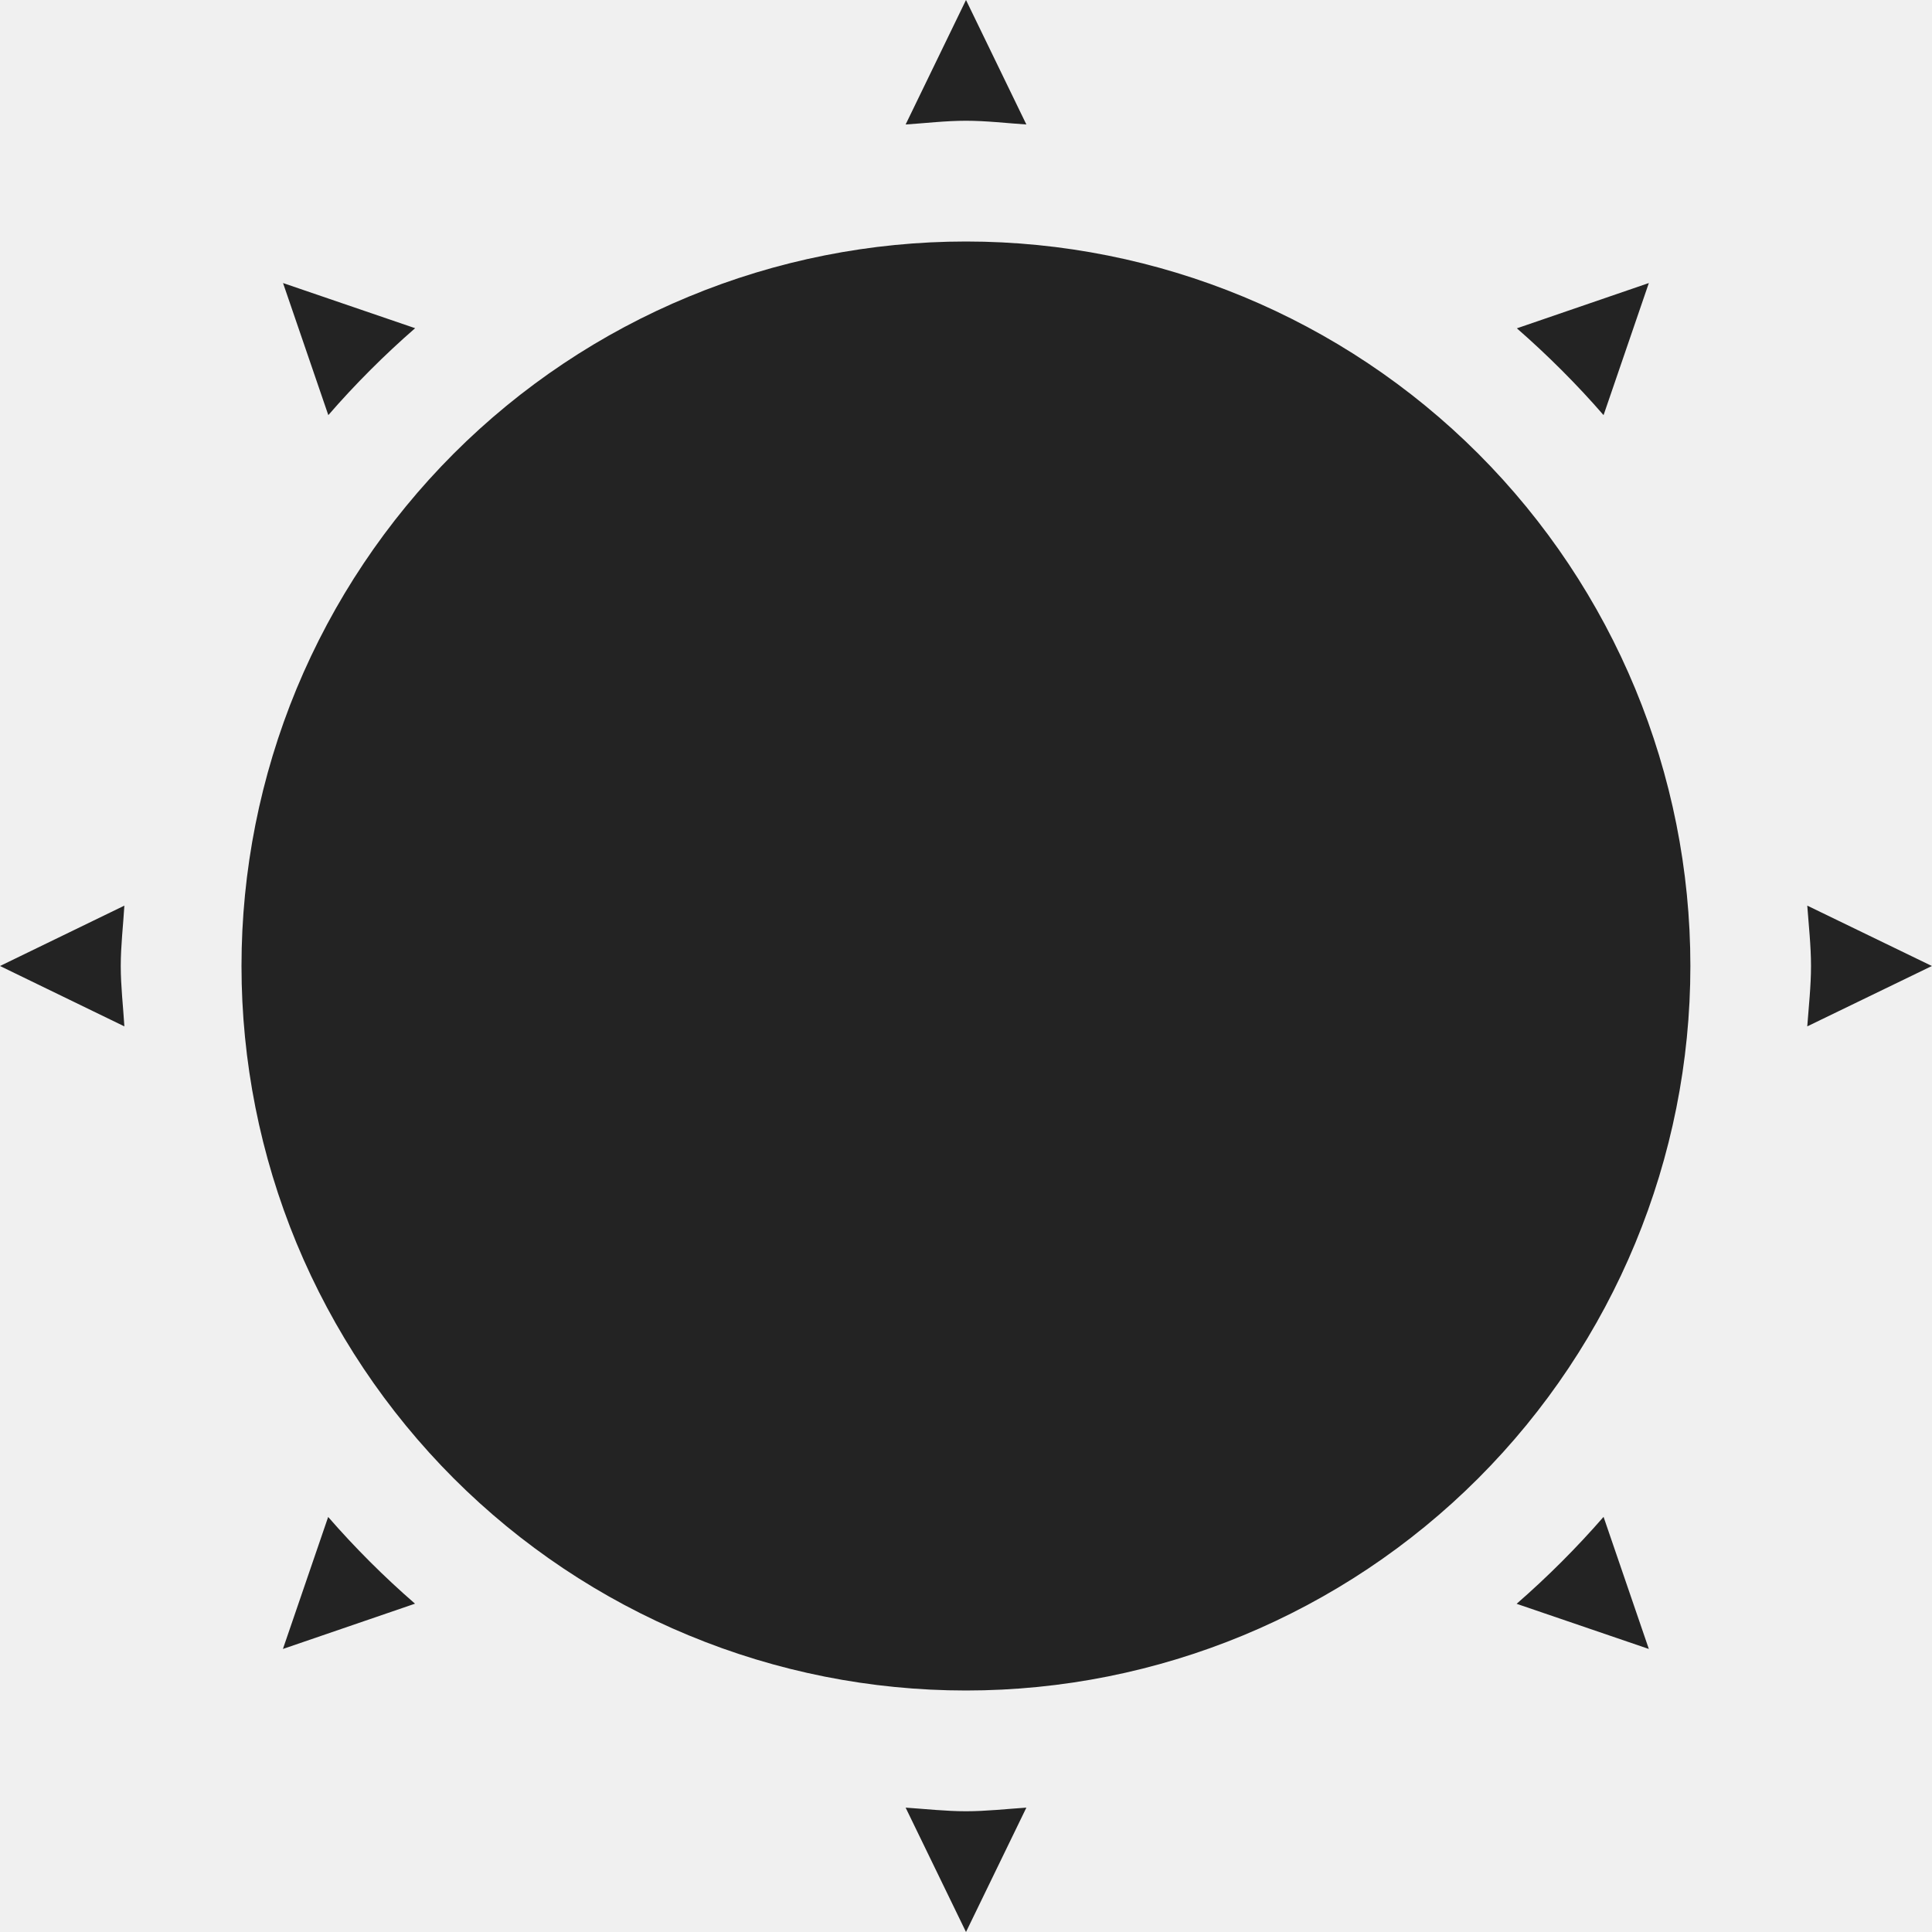
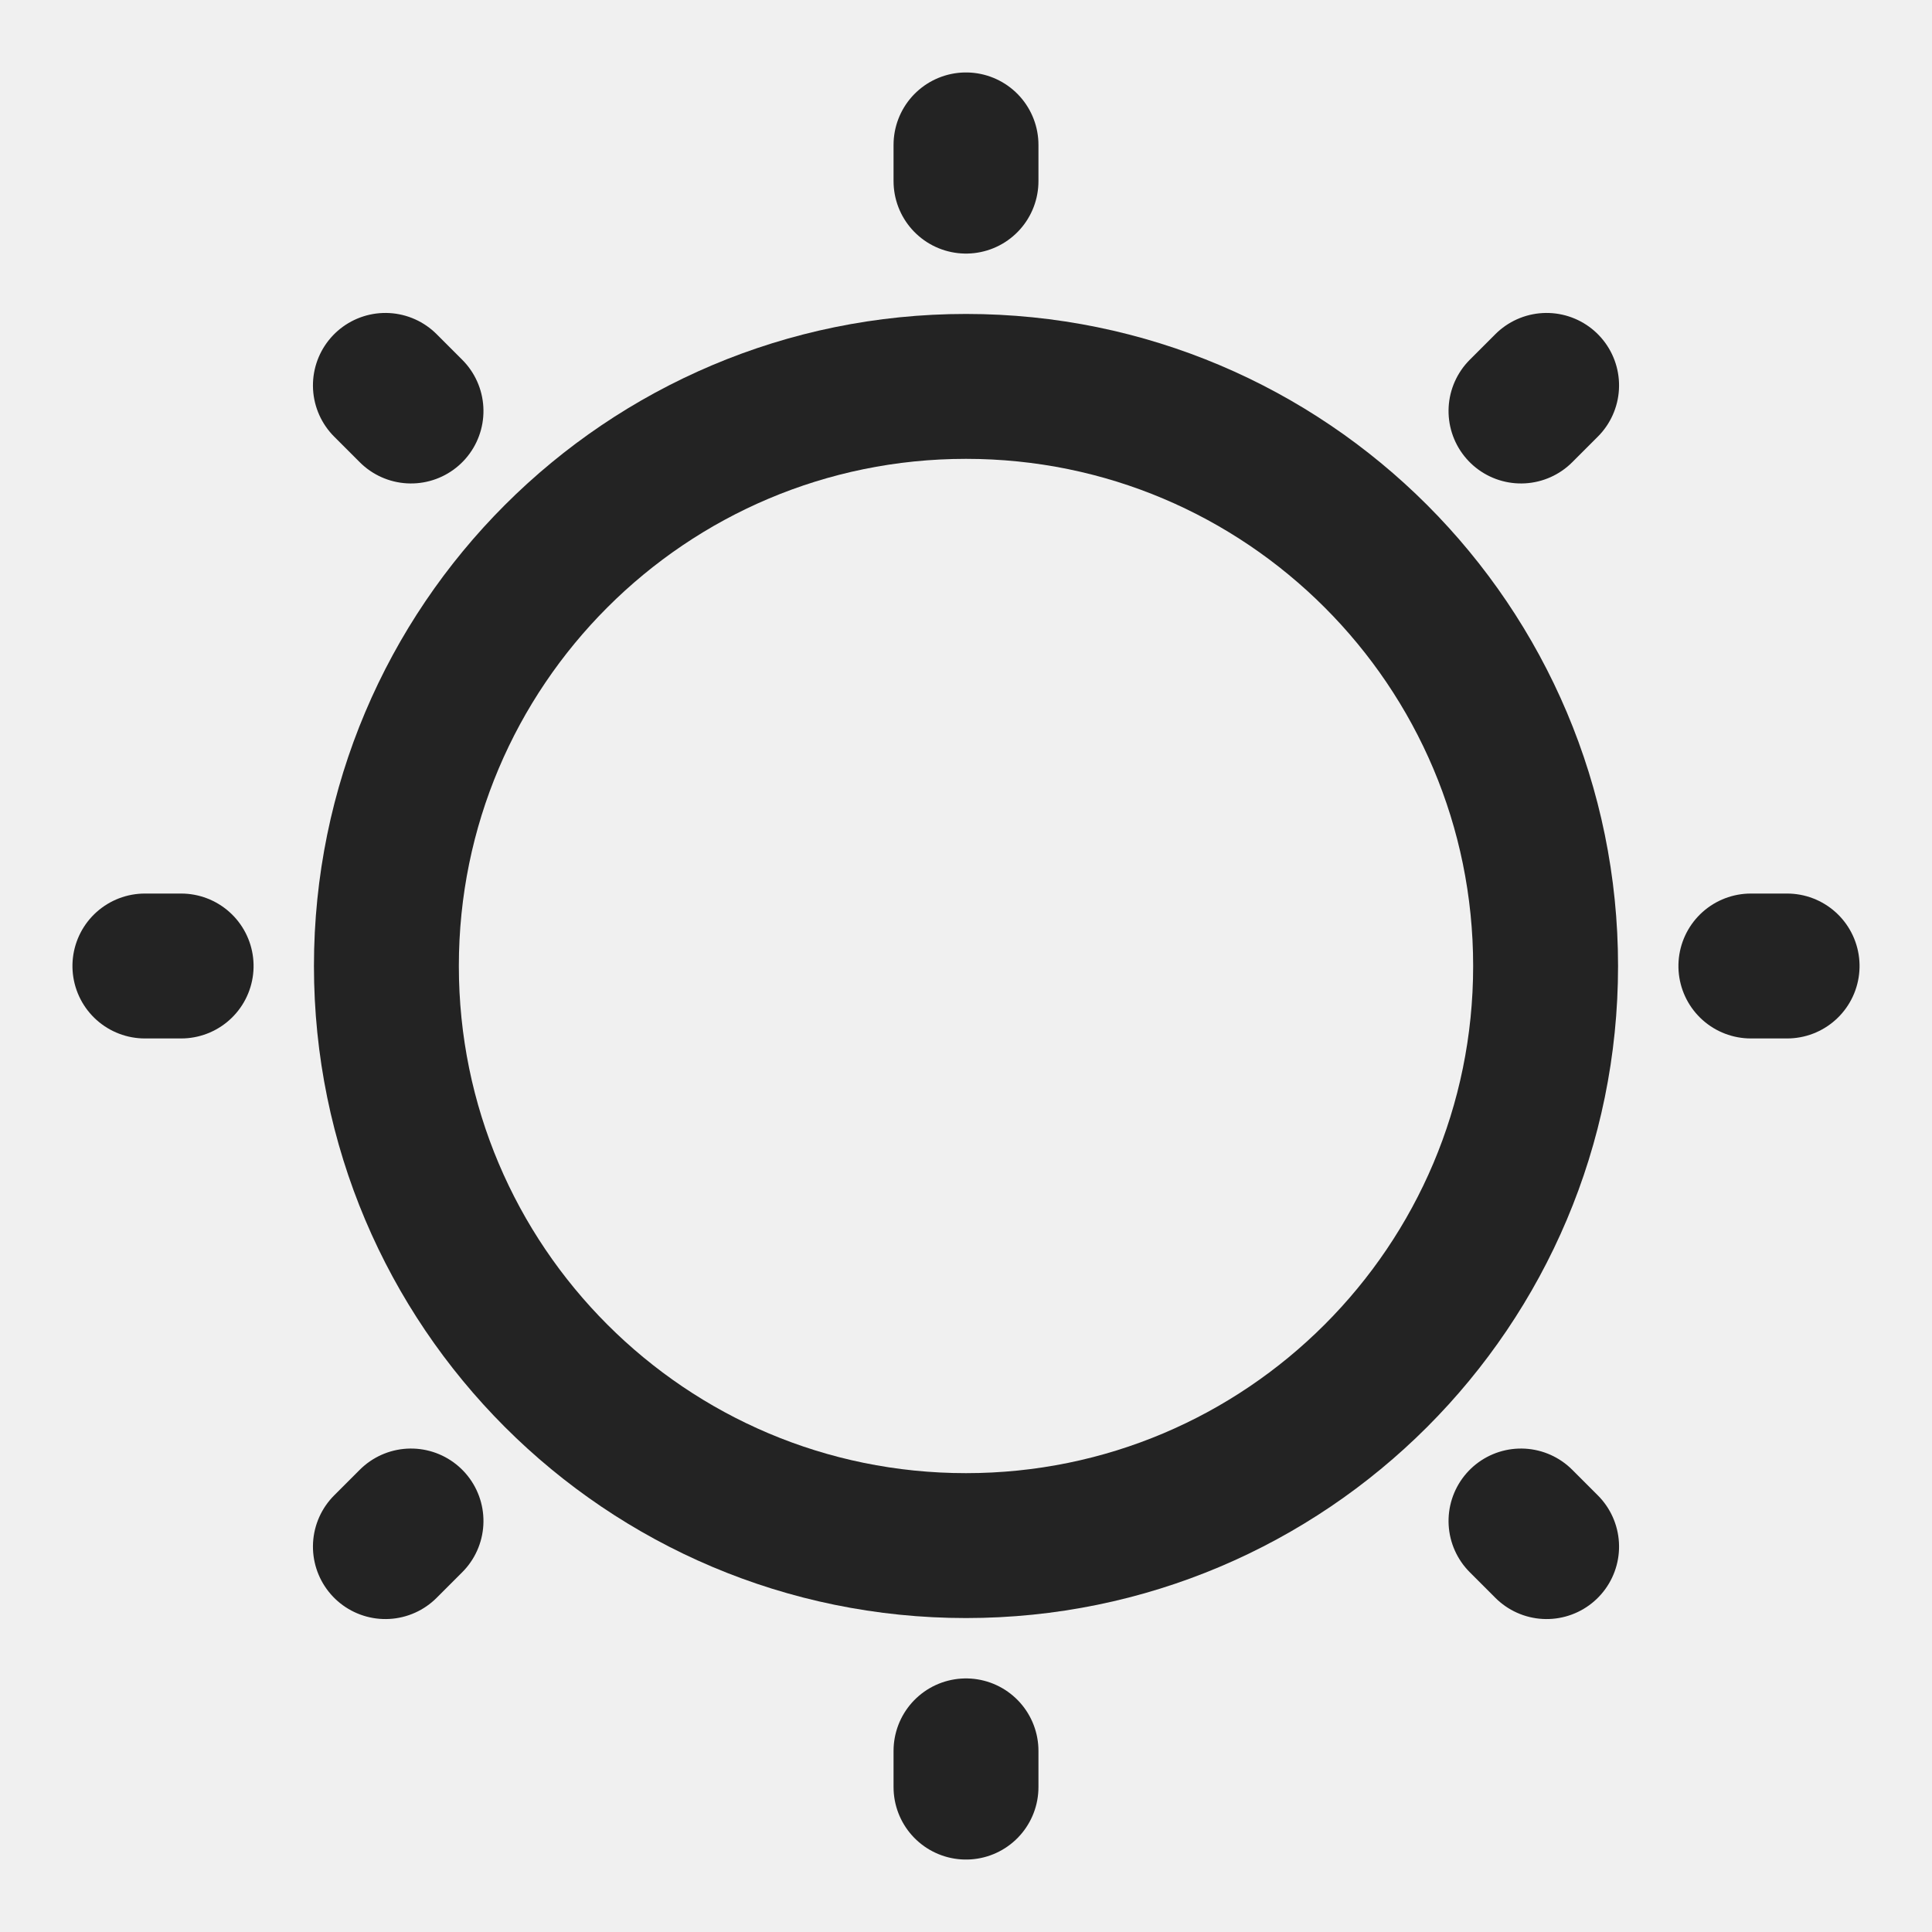
<svg xmlns="http://www.w3.org/2000/svg" width="16" height="16" viewBox="0 0 16 16" fill="none">
-   <g clip-path="url(#clip0_412_3755)">
-     <path d="M-0 0H15.999V16H-0V0Z" fill="#525252" fill-opacity="0.00" />
-     <path d="M8 0L7.5 1.031C7.665 1.02 7.832 1 8 1C8.168 1 8.335 1.02 8.5 1.031L8 0ZM8 2C7.212 2 6.431 2.155 5.703 2.457C4.975 2.758 4.314 3.2 3.757 3.757C3.2 4.315 2.758 4.976 2.456 5.704C2.155 6.432 2 7.212 2 8C2 8.788 2.155 9.568 2.456 10.296C2.758 11.024 3.2 11.685 3.757 12.243C4.314 12.8 4.975 13.242 5.703 13.543C6.431 13.845 7.212 14 8 14C9.591 14 11.117 13.368 12.242 12.243C13.367 11.117 13.999 9.591 13.999 8C13.999 6.409 13.367 4.883 12.242 3.757C11.117 2.632 9.591 2 8 2ZM2.344 2.344L2.719 3.438C2.937 3.186 3.186 2.937 3.438 2.718L2.344 2.344ZM13.655 2.344L12.562 2.719C12.812 2.937 13.062 3.186 13.28 3.438L13.655 2.344ZM1.03 7.5L-0 8L1.03 8.5C1.02 8.335 1 8.168 1 8C1 7.832 1.02 7.665 1.03 7.5ZM14.967 7.5C14.979 7.665 14.998 7.832 14.998 8C14.998 8.168 14.979 8.335 14.967 8.5L15.999 8L14.967 7.5ZM2.718 12.562L2.343 13.656L3.437 13.281C3.18 13.058 2.94 12.818 2.717 12.562H2.718ZM13.28 12.562C13.057 12.818 12.816 13.059 12.56 13.282L13.655 13.656L13.28 12.562ZM7.5 14.97L8 16L8.5 14.97C8.334 14.981 8.168 15 8 15C7.832 15 7.665 14.981 7.5 14.97Z" fill="#232323" />
+   <circle cx="8" cy="8" r="4.8" fill="none" stroke="#232323" stroke-width="1.2" />
+   <g stroke="#232323" stroke-width="1.2" stroke-linecap="round">
+     <line x1="8" y1="1.2" x2="8" y2="1.5" />
+     <line x1="8" y1="1.2" x2="8" y2="1.5" transform="rotate(45 8 8)" />
+     <line x1="8" y1="1.2" x2="8" y2="1.5" transform="rotate(90 8 8)" />
+     <line x1="8" y1="1.2" x2="8" y2="1.5" transform="rotate(135 8 8)" />
+     <line x1="8" y1="1.2" x2="8" y2="1.5" transform="rotate(180 8 8)" />
+     <line x1="8" y1="1.2" x2="8" y2="1.5" transform="rotate(225 8 8)" />
+     <line x1="8" y1="1.2" x2="8" y2="1.5" transform="rotate(270 8 8)" />
+     <line x1="8" y1="1.2" x2="8" y2="1.5" transform="rotate(315 8 8)" />
  </g>
-   <defs>
-     <clipPath id="clip0_412_3755">
-       <rect width="16" height="16" fill="white" transform="translate(-0.000488281)" />
-     </clipPath>
-   </defs>
</svg>
